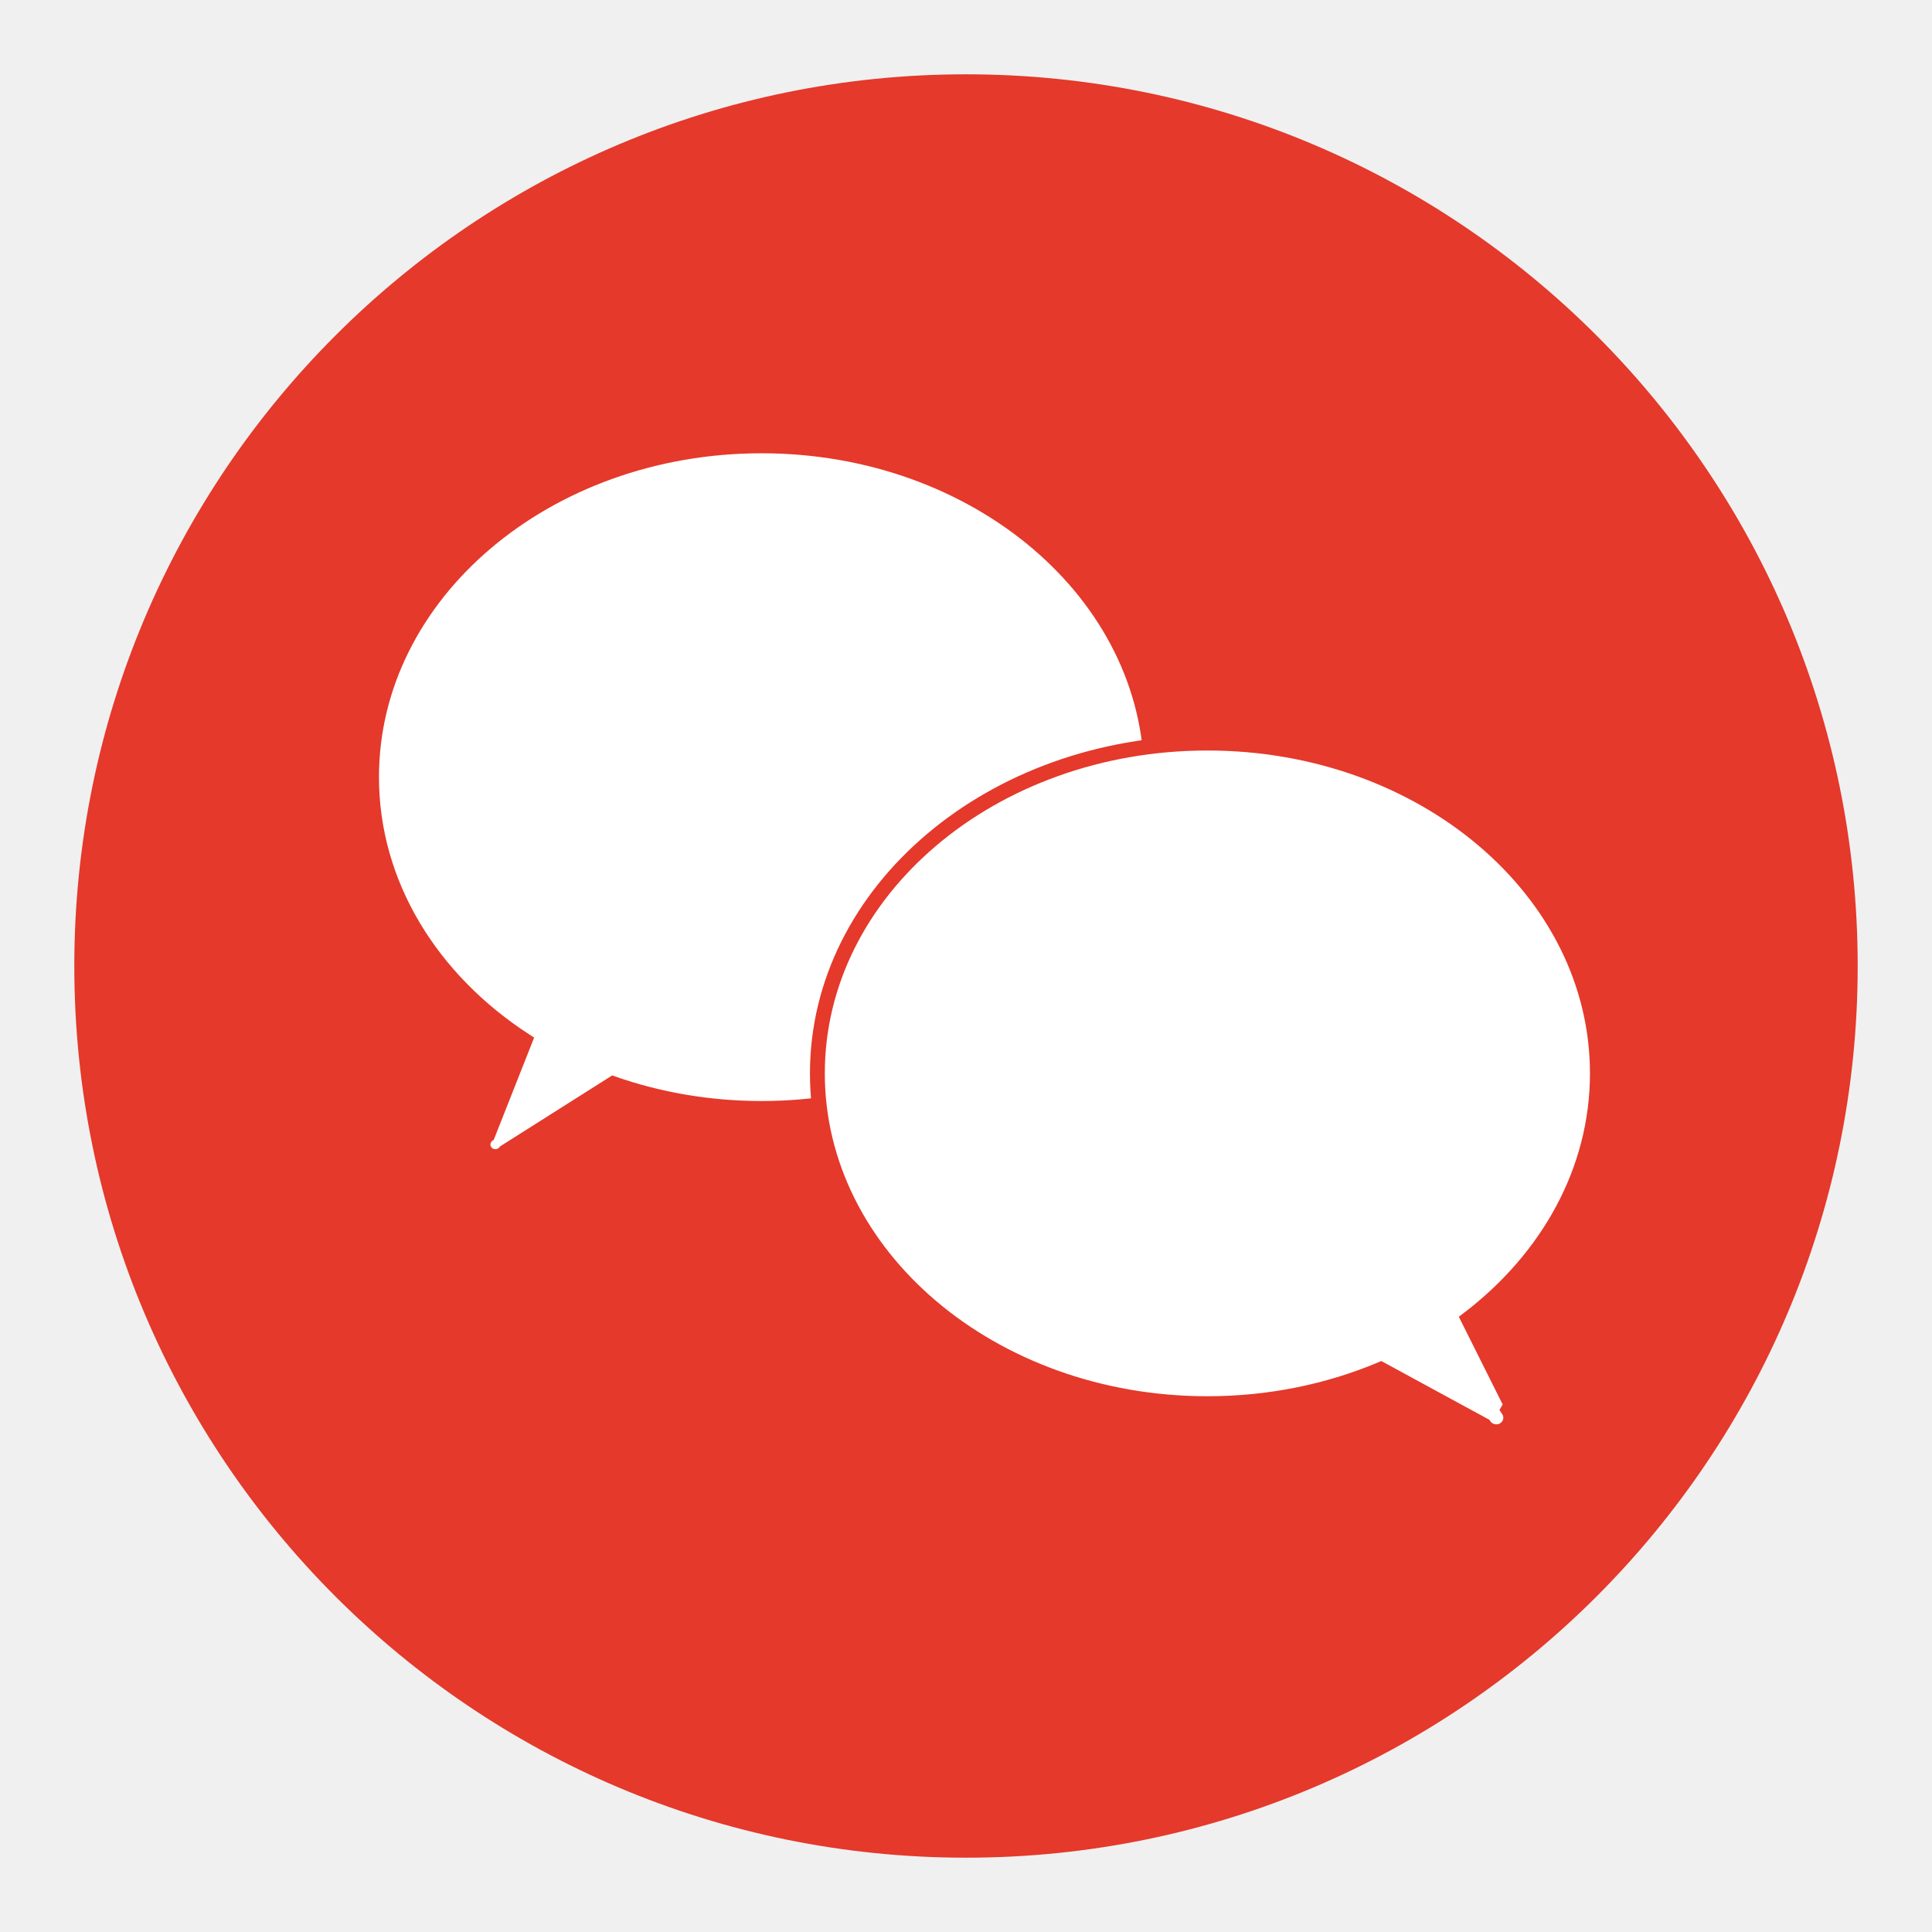
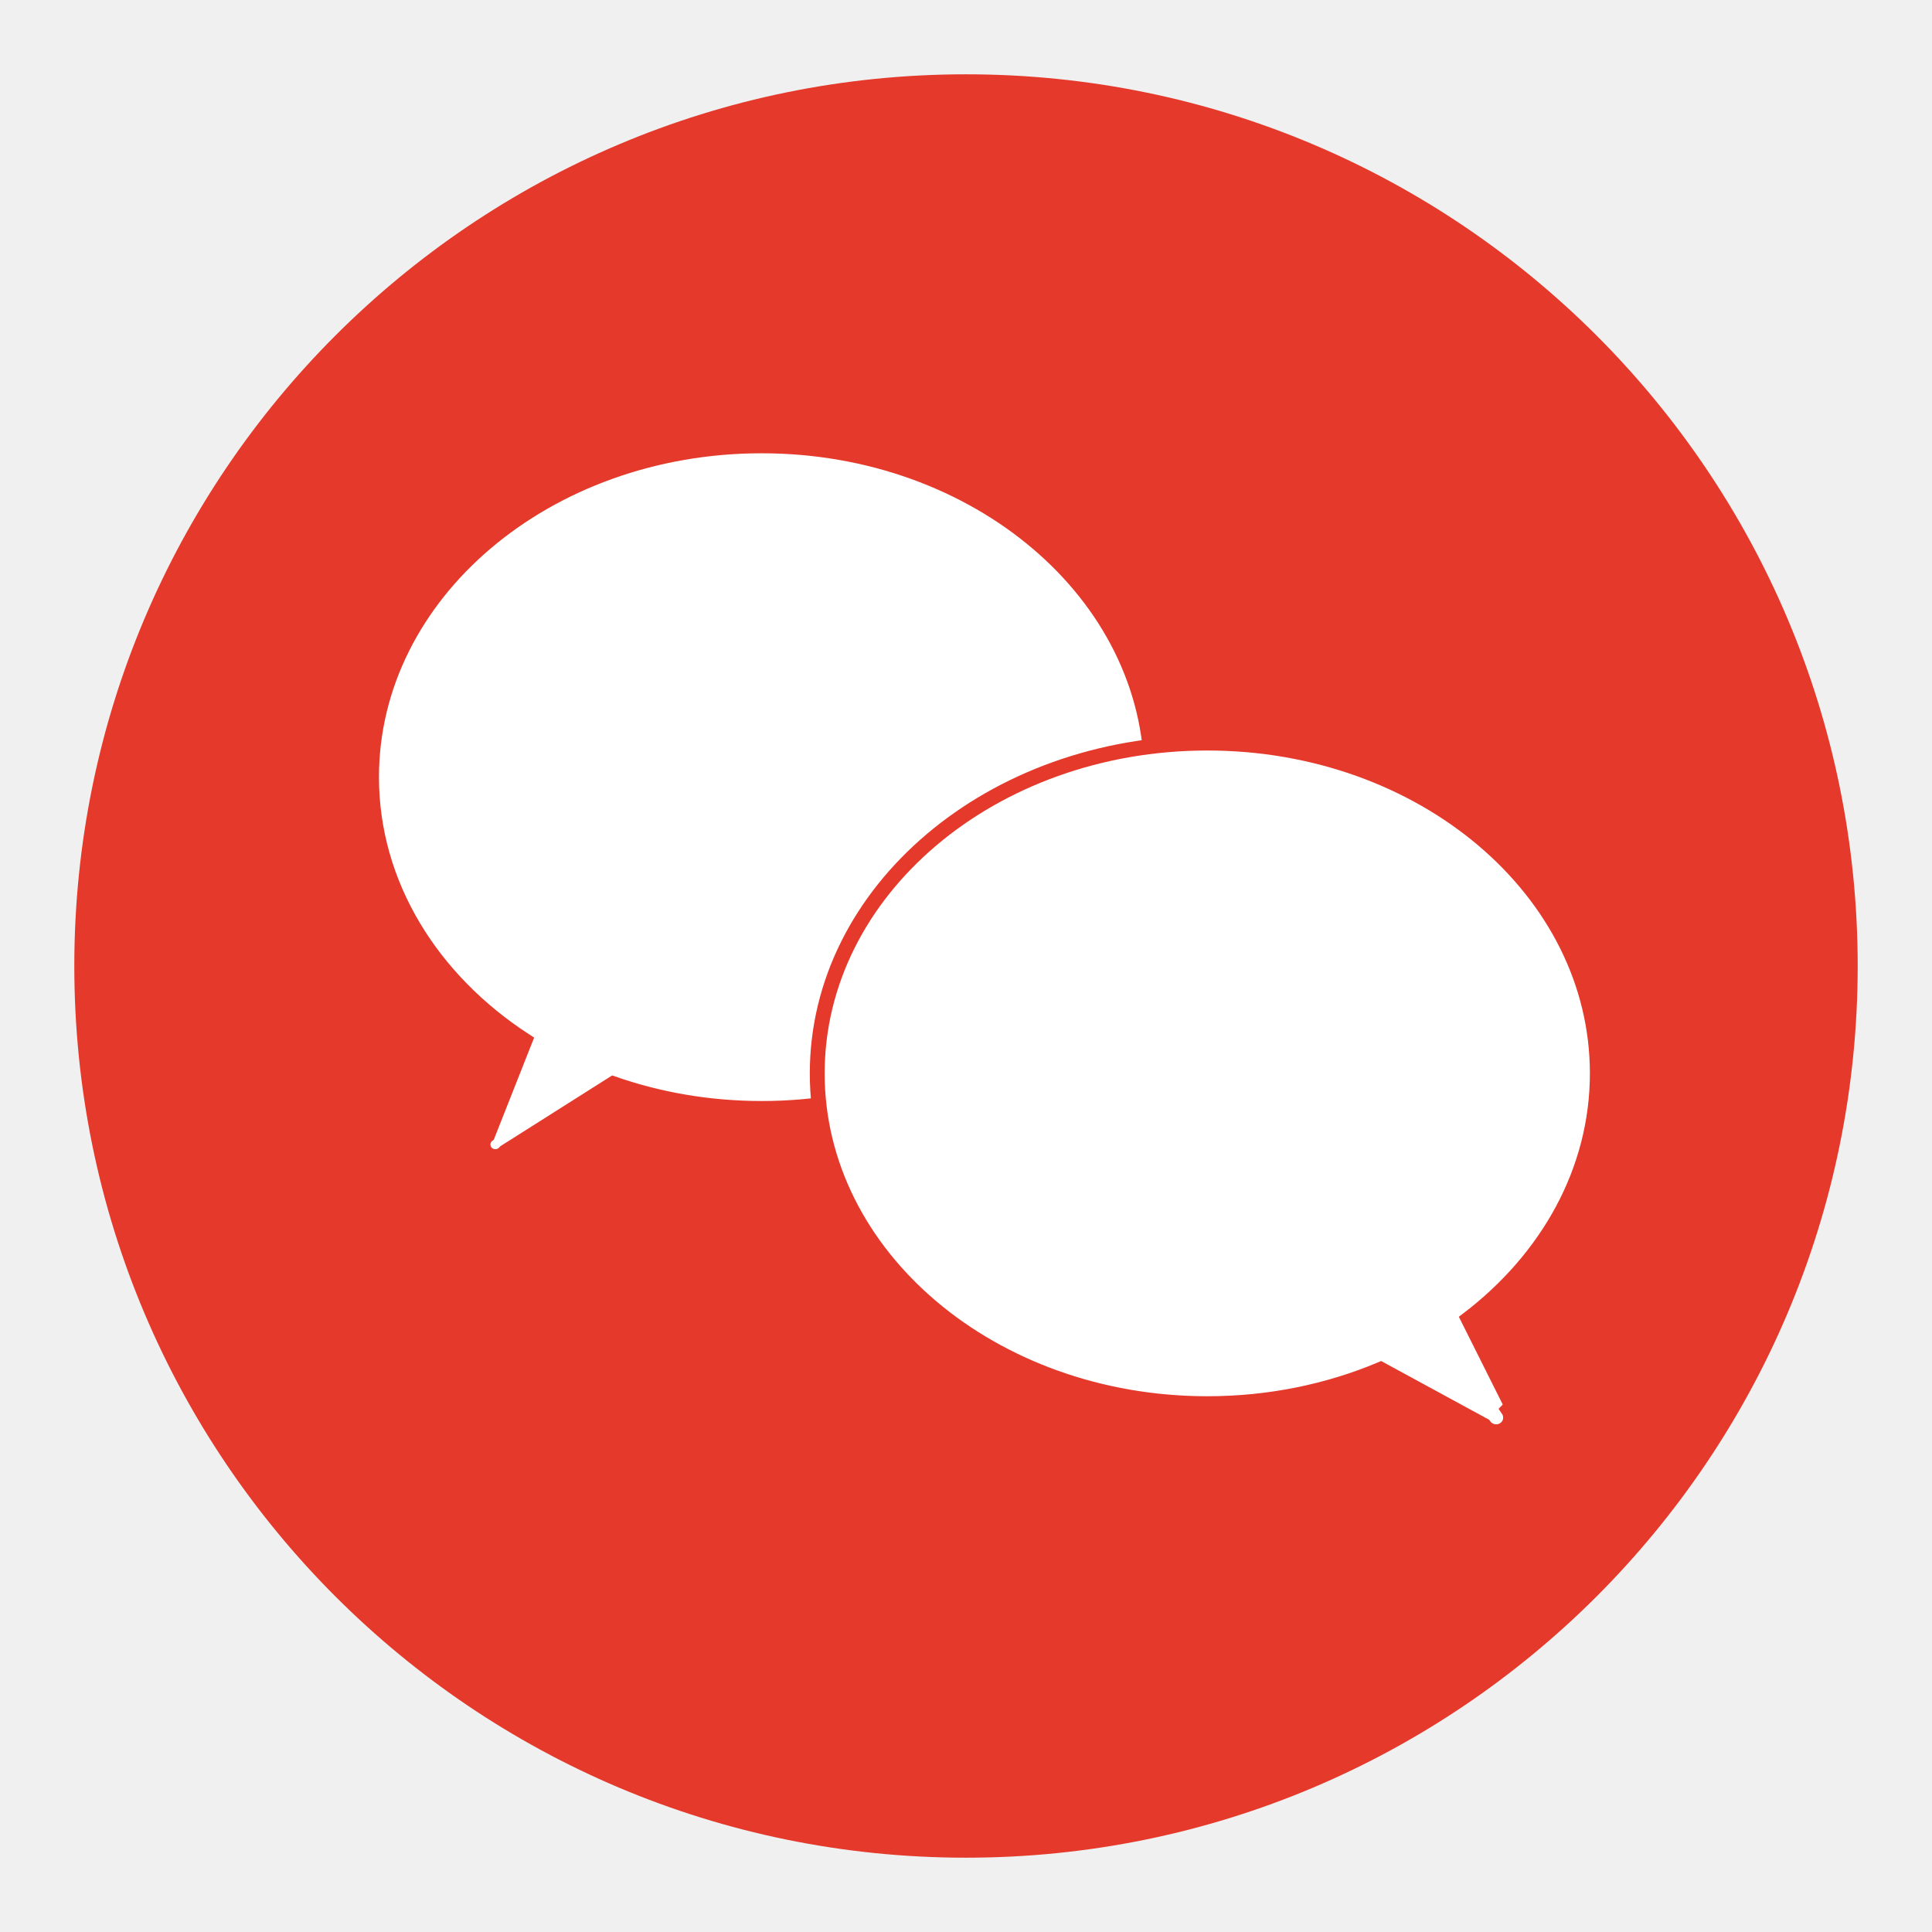
- <svg xmlns="http://www.w3.org/2000/svg" width="26px" height="26px" viewBox="0 0 26 26" version="1.1">
-   <defs />
-   <g id="Page-1" stroke="none" stroke-width="1" fill="none" fill-rule="evenodd">
-     <g id="keyreply-launcher-svg">
-       <ellipse id="Background" fill="#E4392B" cx="13" cy="13" rx="12" ry="12" />
-       <path d="M6.798,15.503 L8.251,14.583 C8.867,14.798 9.541,14.917 10.249,14.917 C13.148,14.917 15.497,12.921 15.497,10.458 C15.497,7.996 13.148,6 10.249,6 C7.35,6 5,7.996 5,10.458 C5,11.904 5.81,13.189 7.065,14.003 L6.562,15.276 C6.524,15.306 6.5,15.352 6.5,15.403 C6.5,15.493 6.574,15.565 6.666,15.565 C6.72,15.565 6.767,15.541 6.798,15.503 Z" id="Oval-22" stroke="#E4392B" stroke-width="0.2" fill="#FFFFFF" />
-       <path d="M20.297,18.971 L20.336,18.905 L19.759,17.75 C20.826,16.936 21.497,15.757 21.497,14.445 C21.497,11.99 19.148,10 16.249,10 C13.35,10 11,11.99 11,14.445 C11,16.9 13.35,18.89 16.249,18.89 C17.088,18.89 17.88,18.723 18.584,18.427 L19.974,19.183 C20.009,19.234 20.069,19.268 20.137,19.268 C20.244,19.268 20.331,19.183 20.331,19.079 C20.331,19.039 20.318,19.002 20.297,18.971 Z" id="Oval-21" stroke="#E4392B" stroke-width="0.2" fill="#FFFFFF" />
-     </g>
+ <svg xmlns="http://www.w3.org/2000/svg" viewBox="0 0 26 26">
+   <g fill="none" fill-rule="evenodd">
+     <ellipse cx="13" cy="13" fill="#E4392B" rx="12" ry="12" />
+     <path fill="#FFF" stroke="#E4392B" stroke-width=".2" d="M6.798 15.503l1.453-.92c.617.215 1.29.334 2 .334 2.898 0 5.247-1.996 5.247-4.46 0-2.46-2.35-4.457-5.248-4.457C7.35 6 5 7.996 5 10.458c0 1.446.81 2.73 2.065 3.545l-.503 1.273c-.038.03-.062.076-.062.127 0 .09.074.162.166.162.054 0 .1-.024.132-.062z" />
+     <path fill="#FFF" stroke="#E4392B" stroke-width=".2" d="M20.297 18.97l.04-.065-.578-1.155c1.066-.814 1.737-1.993 1.737-3.305 0-2.455-2.35-4.445-5.248-4.445-2.9 0-5.25 1.99-5.25 4.445s2.35 4.445 5.25 4.445c.838 0 1.63-.167 2.334-.463l1.39.756c.035.05.095.085.163.085.107 0 .194-.085.194-.19 0-.04-.012-.076-.033-.107z" />
  </g>
</svg>
